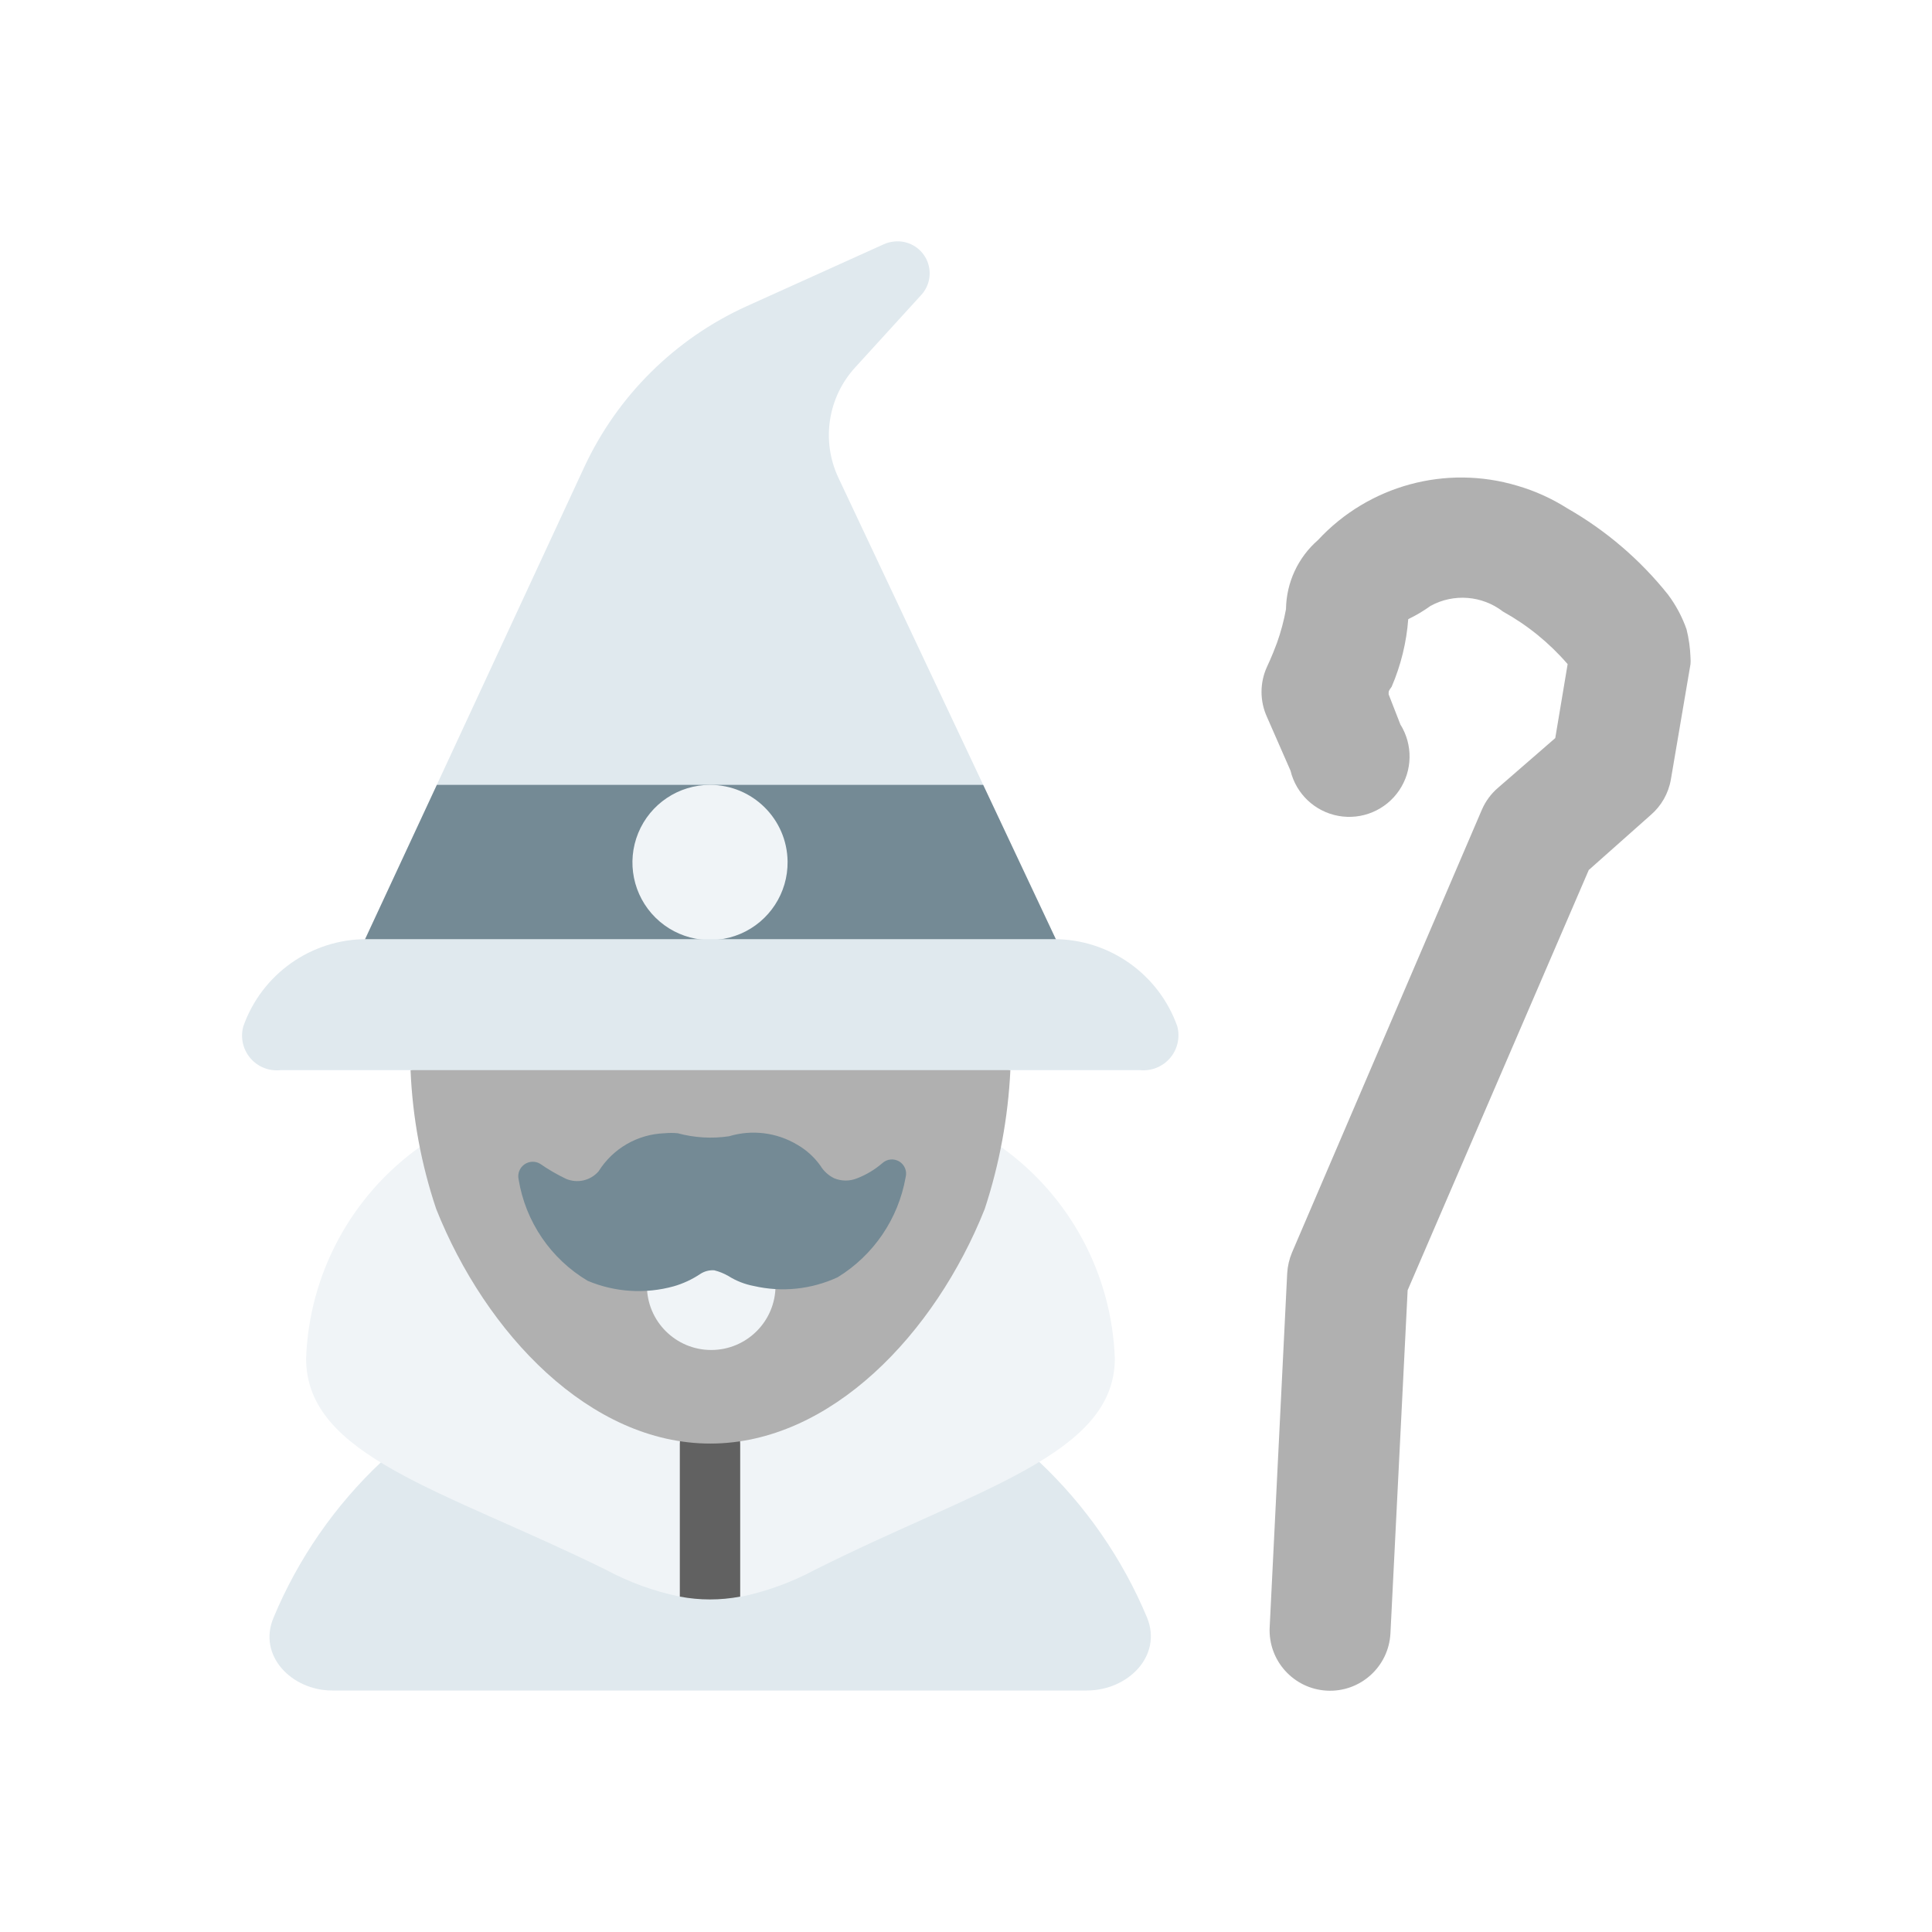
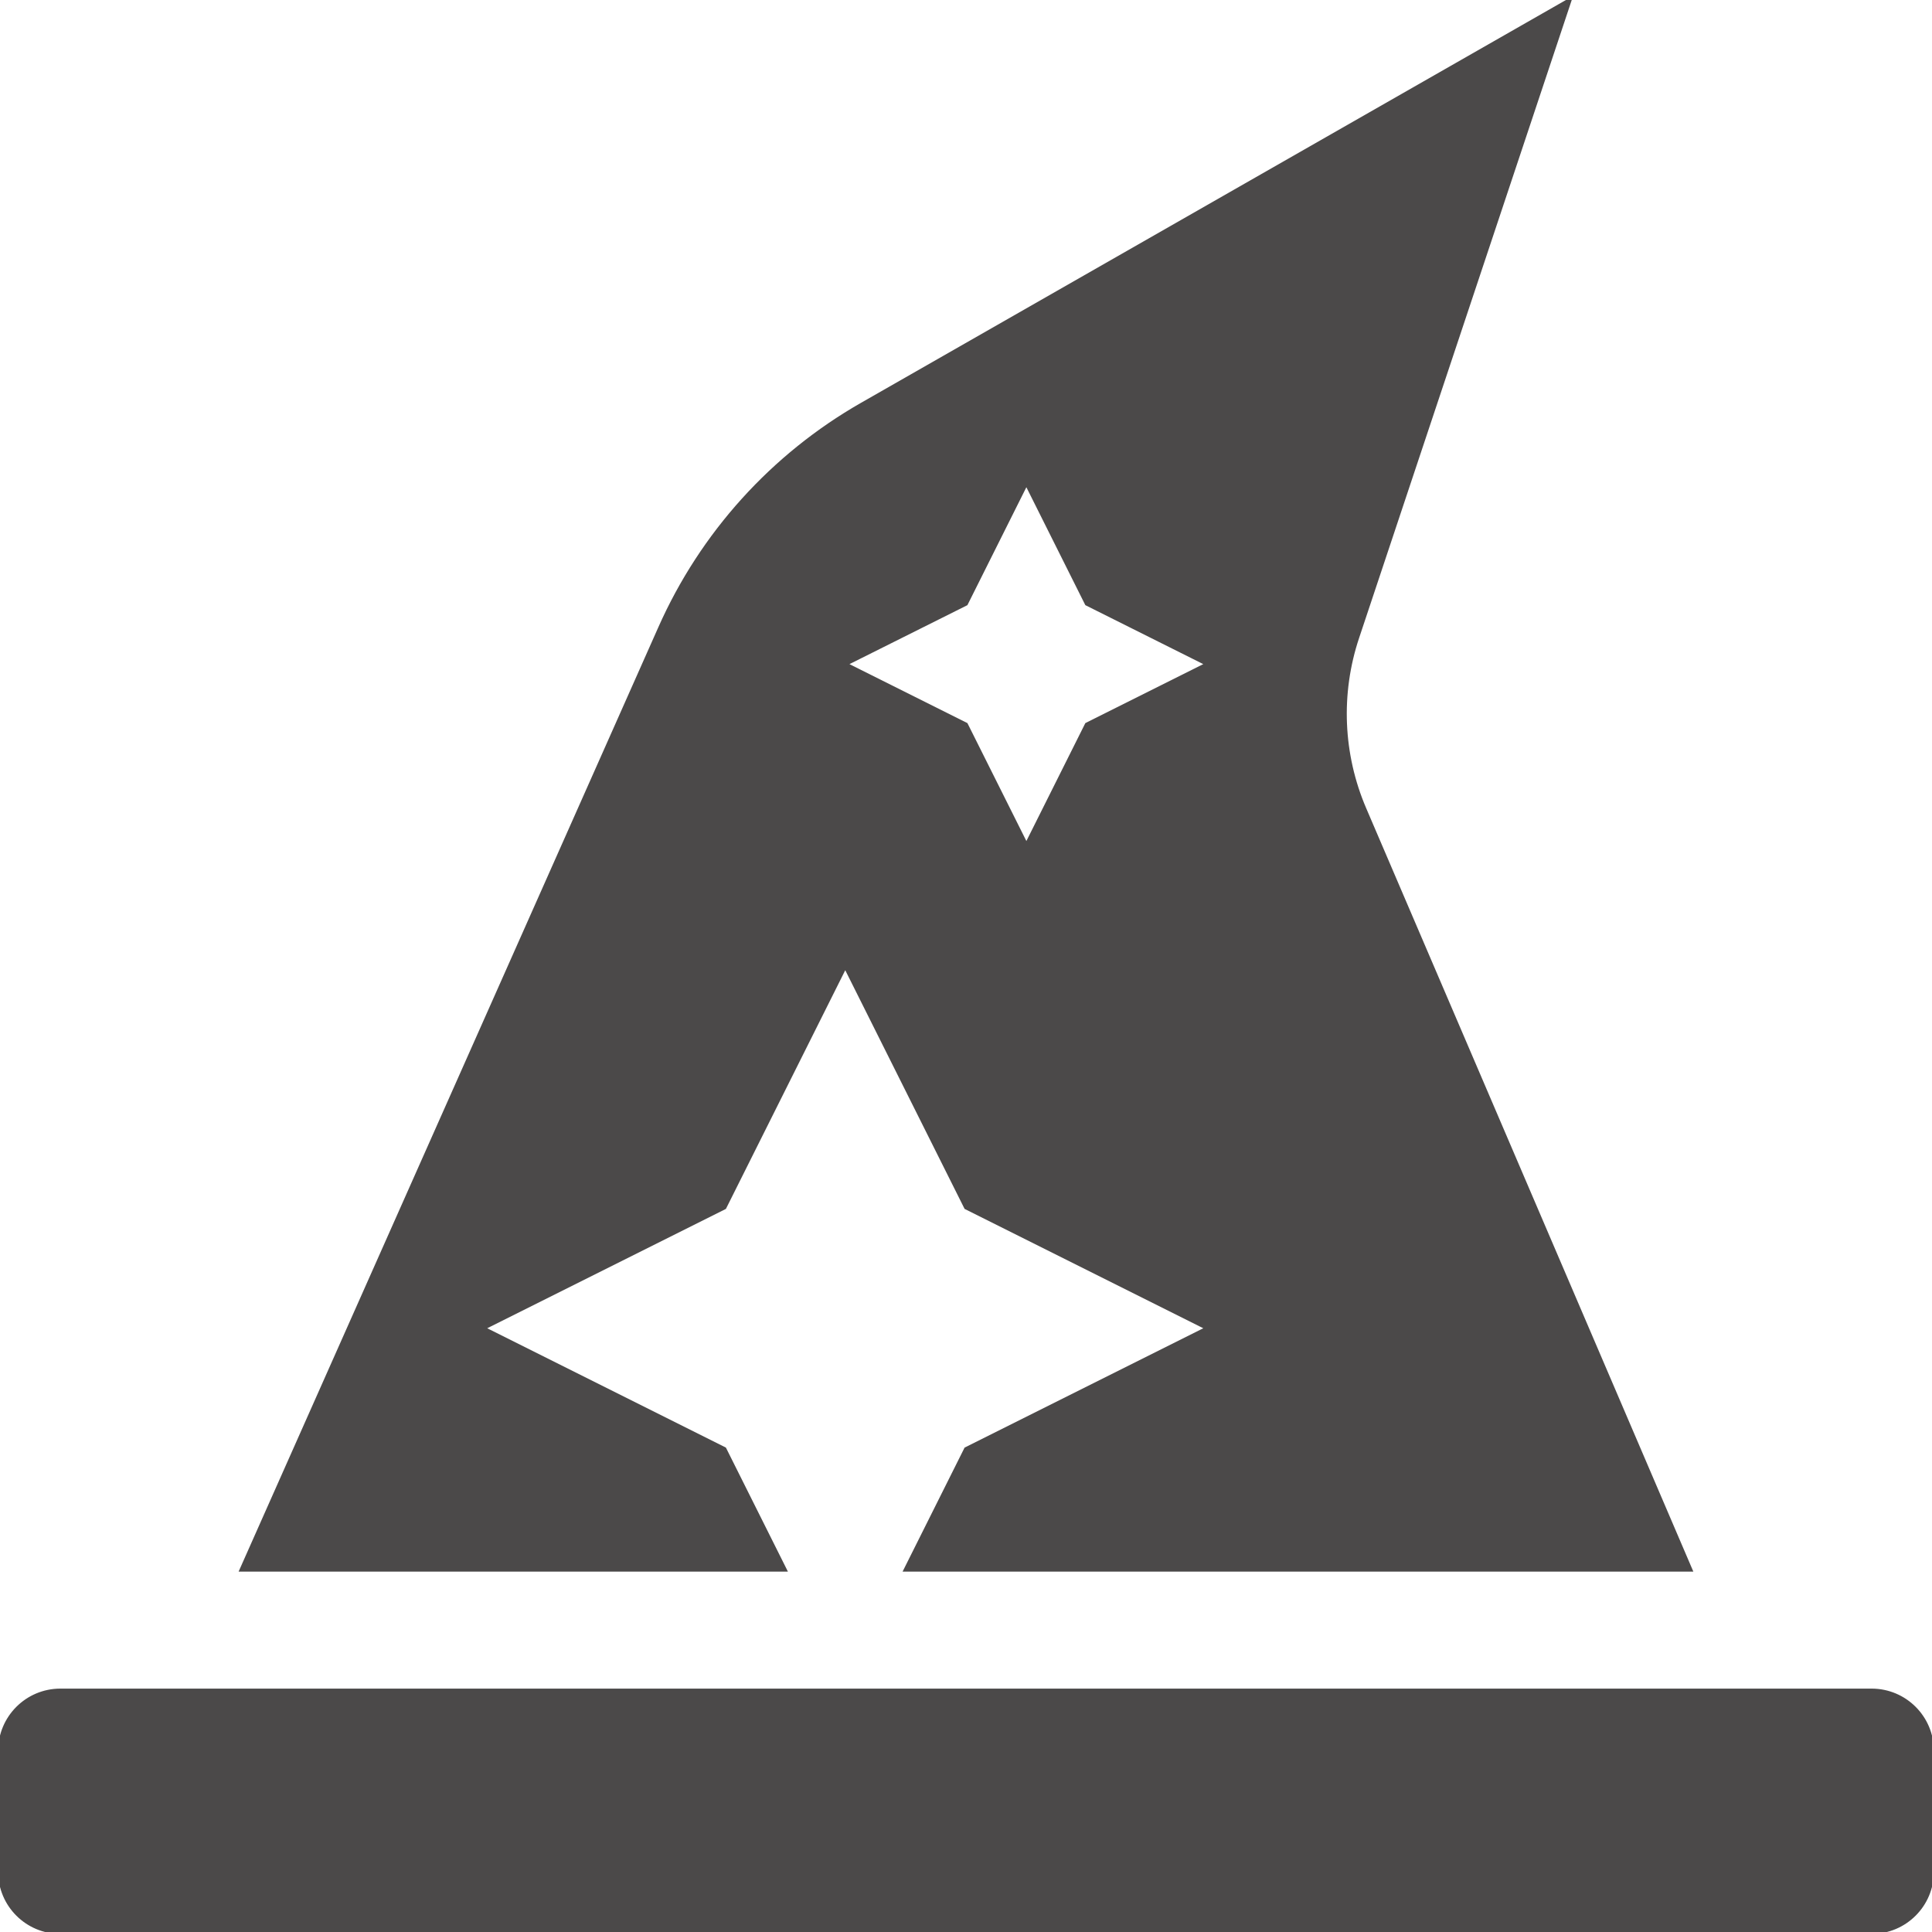
- <svg xmlns="http://www.w3.org/2000/svg" width="800px" height="800px" viewBox="0 0 64 64" fill="#000000">
+ <svg xmlns="http://www.w3.org/2000/svg" fill="#4b4949" width="800px" height="800px" viewBox="0 0 512 512" stroke="#4b4949">
  <g id="SVGRepo_bgCarrier" stroke-width="0" />
  <g id="SVGRepo_tracerCarrier" stroke-linecap="round" stroke-linejoin="round" />
  <g id="SVGRepo_iconCarrier">
-     <defs>
-       <style>.cls-1{fill:#e0e9ee;}.cls-2{fill:#f0f4f7;}.cls-3{fill:#616161;}.cls-4{fill:#b0b0b0;}.cls-5{fill:#748a95;}.cls-6{fill:#b0b0b0;}</style>
-     </defs>
-     <g id="Wizard">
-       <path class="cls-1" d="M12.64,48.42a15,15,0,0,0-3.58,5.17C8.53,54.85,9.67,56,11,56H36c1.37,0,2.51-1.15,2-2.41a15.08,15.08,0,0,0-3.58-5.17Z" id="path57980-6-4" />
-       <path class="cls-2" d="M24.52,52.9A9.17,9.17,0,0,0,27,52c5.38-2.7,9.93-3.8,9.93-7a9,9,0,0,0-3.76-7H13.9a9,9,0,0,0-3.76,7c0,3.25,4.55,4.35,9.93,7a9,9,0,0,0,2.45.89l1-.75Z" id="path56511-7-8" />
-       <path class="cls-3" d="M23.52,46.83a1,1,0,0,0-1,1v5.06a5.38,5.38,0,0,0,2,0V47.83A1,1,0,0,0,23.52,46.83Z" id="path61228-9" />
-       <path class="cls-4" d="M33.47,35.45a17.39,17.39,0,0,1-.85,4.6c-1.64,4.12-5.1,7.77-9.09,7.77s-7.44-3.65-9.08-7.77a16.62,16.62,0,0,1-.85-4.6l9.93-2.64Z" id="path41635-0-5" />
-       <path class="cls-1" d="M29.63,8a1.06,1.06,0,0,0-.35.09l-4.56,2.06a10.9,10.9,0,0,0-5.36,5.31L14.47,26l9,2.46L32.57,26l-4.8-10.18a3.32,3.32,0,0,1,.56-3.65L30.5,9.79A1.06,1.06,0,0,0,29.63,8Z" id="rect49460-5-6" />
-       <path class="cls-5" d="M14.47,26l-2.39,5.14,11.45,2,11.46-2L32.57,26Z" id="path54734-5-1" />
-       <path class="cls-2" d="M26.09,28.54A2.57,2.57,0,1,1,23.52,26,2.57,2.57,0,0,1,26.09,28.54Z" id="path54838-4-0" />
-       <path class="cls-1" d="M8.06,34a4.33,4.33,0,0,1,4.1-2.89H34.91A4.34,4.34,0,0,1,39,34a1.16,1.16,0,0,1-1.23,1.45H9.29A1.15,1.15,0,0,1,8.06,34Z" id="rect40308-61-6" />
-       <path class="cls-2" d="M21.43,42.22a2.22,2.22,0,0,0,0,.37,2.13,2.13,0,1,0,4.26,0h0a2.22,2.22,0,0,0,0-.37l-.79-1.81L22.6,40.1Z" id="path97081-1" />
-       <path class="cls-5" d="M24.13,42.27a2.42,2.42,0,0,0,.84.33,4.31,4.31,0,0,0,2.78-.29h0A4.88,4.88,0,0,0,30,39a.47.47,0,0,0-.77-.47,2.87,2.87,0,0,1-.83.5,1,1,0,0,1-.77,0h0a1.1,1.1,0,0,1-.45-.41,2.42,2.42,0,0,0-.77-.7,2.82,2.82,0,0,0-2.26-.28h0a4.15,4.15,0,0,1-1.7-.1,2.26,2.26,0,0,0-.43,0,2.69,2.69,0,0,0-2.19,1.26.94.94,0,0,1-1.08.25l0,0a6.1,6.1,0,0,1-.86-.5.48.48,0,0,0-.71.52,4.81,4.81,0,0,0,2.29,3.36l0,0a4.36,4.36,0,0,0,2.85.18,3.15,3.15,0,0,0,.88-.41.75.75,0,0,1,.46-.12A1.83,1.83,0,0,1,24.13,42.27Z" id="path88492" />
-       <path class="cls-6" d="M47.39,20.07a2.2,2.2,0,0,1,2.4.19A7.86,7.86,0,0,1,51.93,22l-.41,2.45-1.9,1.65a2,2,0,0,0-.53.72L42.8,41.49a2.1,2.1,0,0,0-.16.69L42.06,53.9a2,2,0,0,0,4,.21l.57-11.37,6-13.92L54.68,27a2,2,0,0,0,.67-1.18L56,22a1.5,1.5,0,0,0,0-.22,4.55,4.55,0,0,0-.13-.93,4.27,4.27,0,0,0-.62-1.16,11.7,11.7,0,0,0-3.33-2.85,6.45,6.45,0,0,0-1.66-.75,6.47,6.47,0,0,0-6.6,1.8,3.09,3.09,0,0,0-1.06,2.29,7.1,7.1,0,0,1-.3,1.12c-.17.46-.33.79-.33.79a2,2,0,0,0,0,1.66l.78,1.78A2,2,0,1,0,46.39,24L46,23c0-.12,0-.11.1-.25a7,7,0,0,0,.55-2.24A4.8,4.8,0,0,0,47.39,20.07Z" id="path344478-2" />
-     </g>
+     <path d="M496 448H16c-8.84 0-16 7.16-16 16v32c0 8.84 7.16 16 16 16h480c8.84 0 16-7.16 16-16v-32c0-8.84-7.16-16-16-16zm-304-64l-64-32 64-32 32-64 32 64 64 32-64 32-16 32h208l-86.41-201.63a63.955 63.955 0 0 1-1.89-45.45L416 0 228.42 107.19a127.989 127.989 0 0 0-53.46 59.15L64 416h144l-16-32zm64-224l16-32 16 32 32 16-32 16-16 32-16-32-32-16 32-16z" />
  </g>
</svg>
